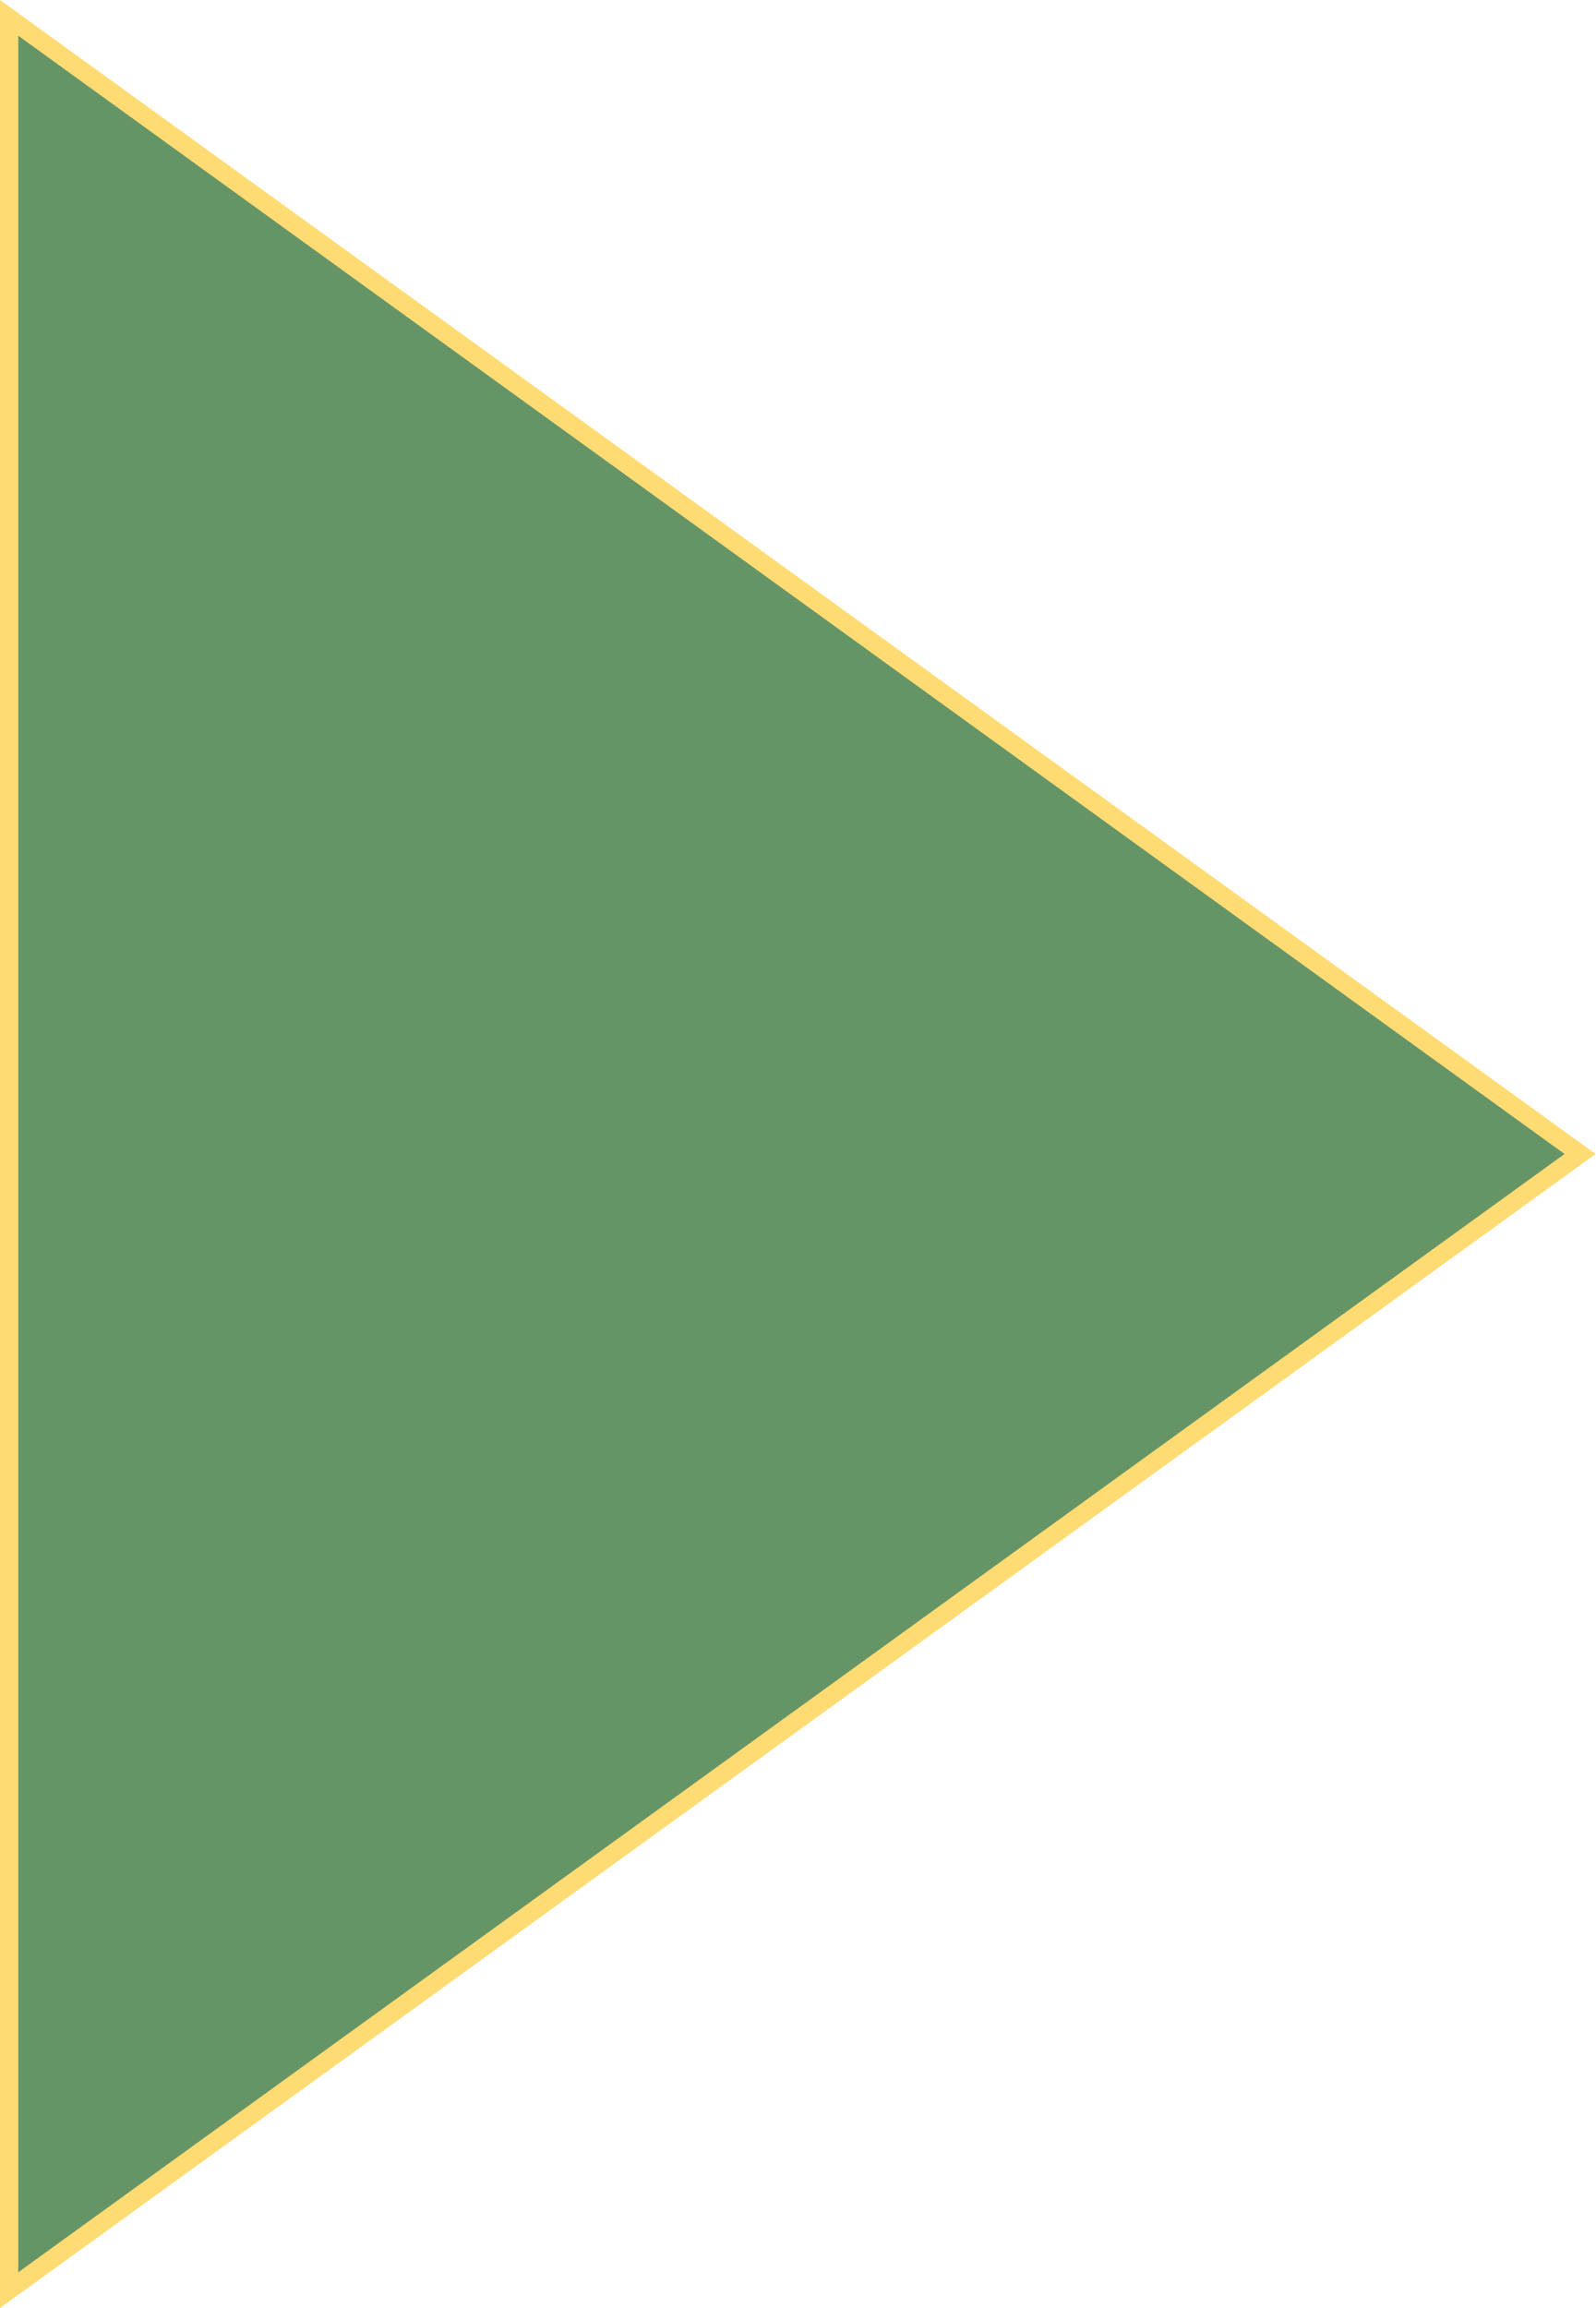
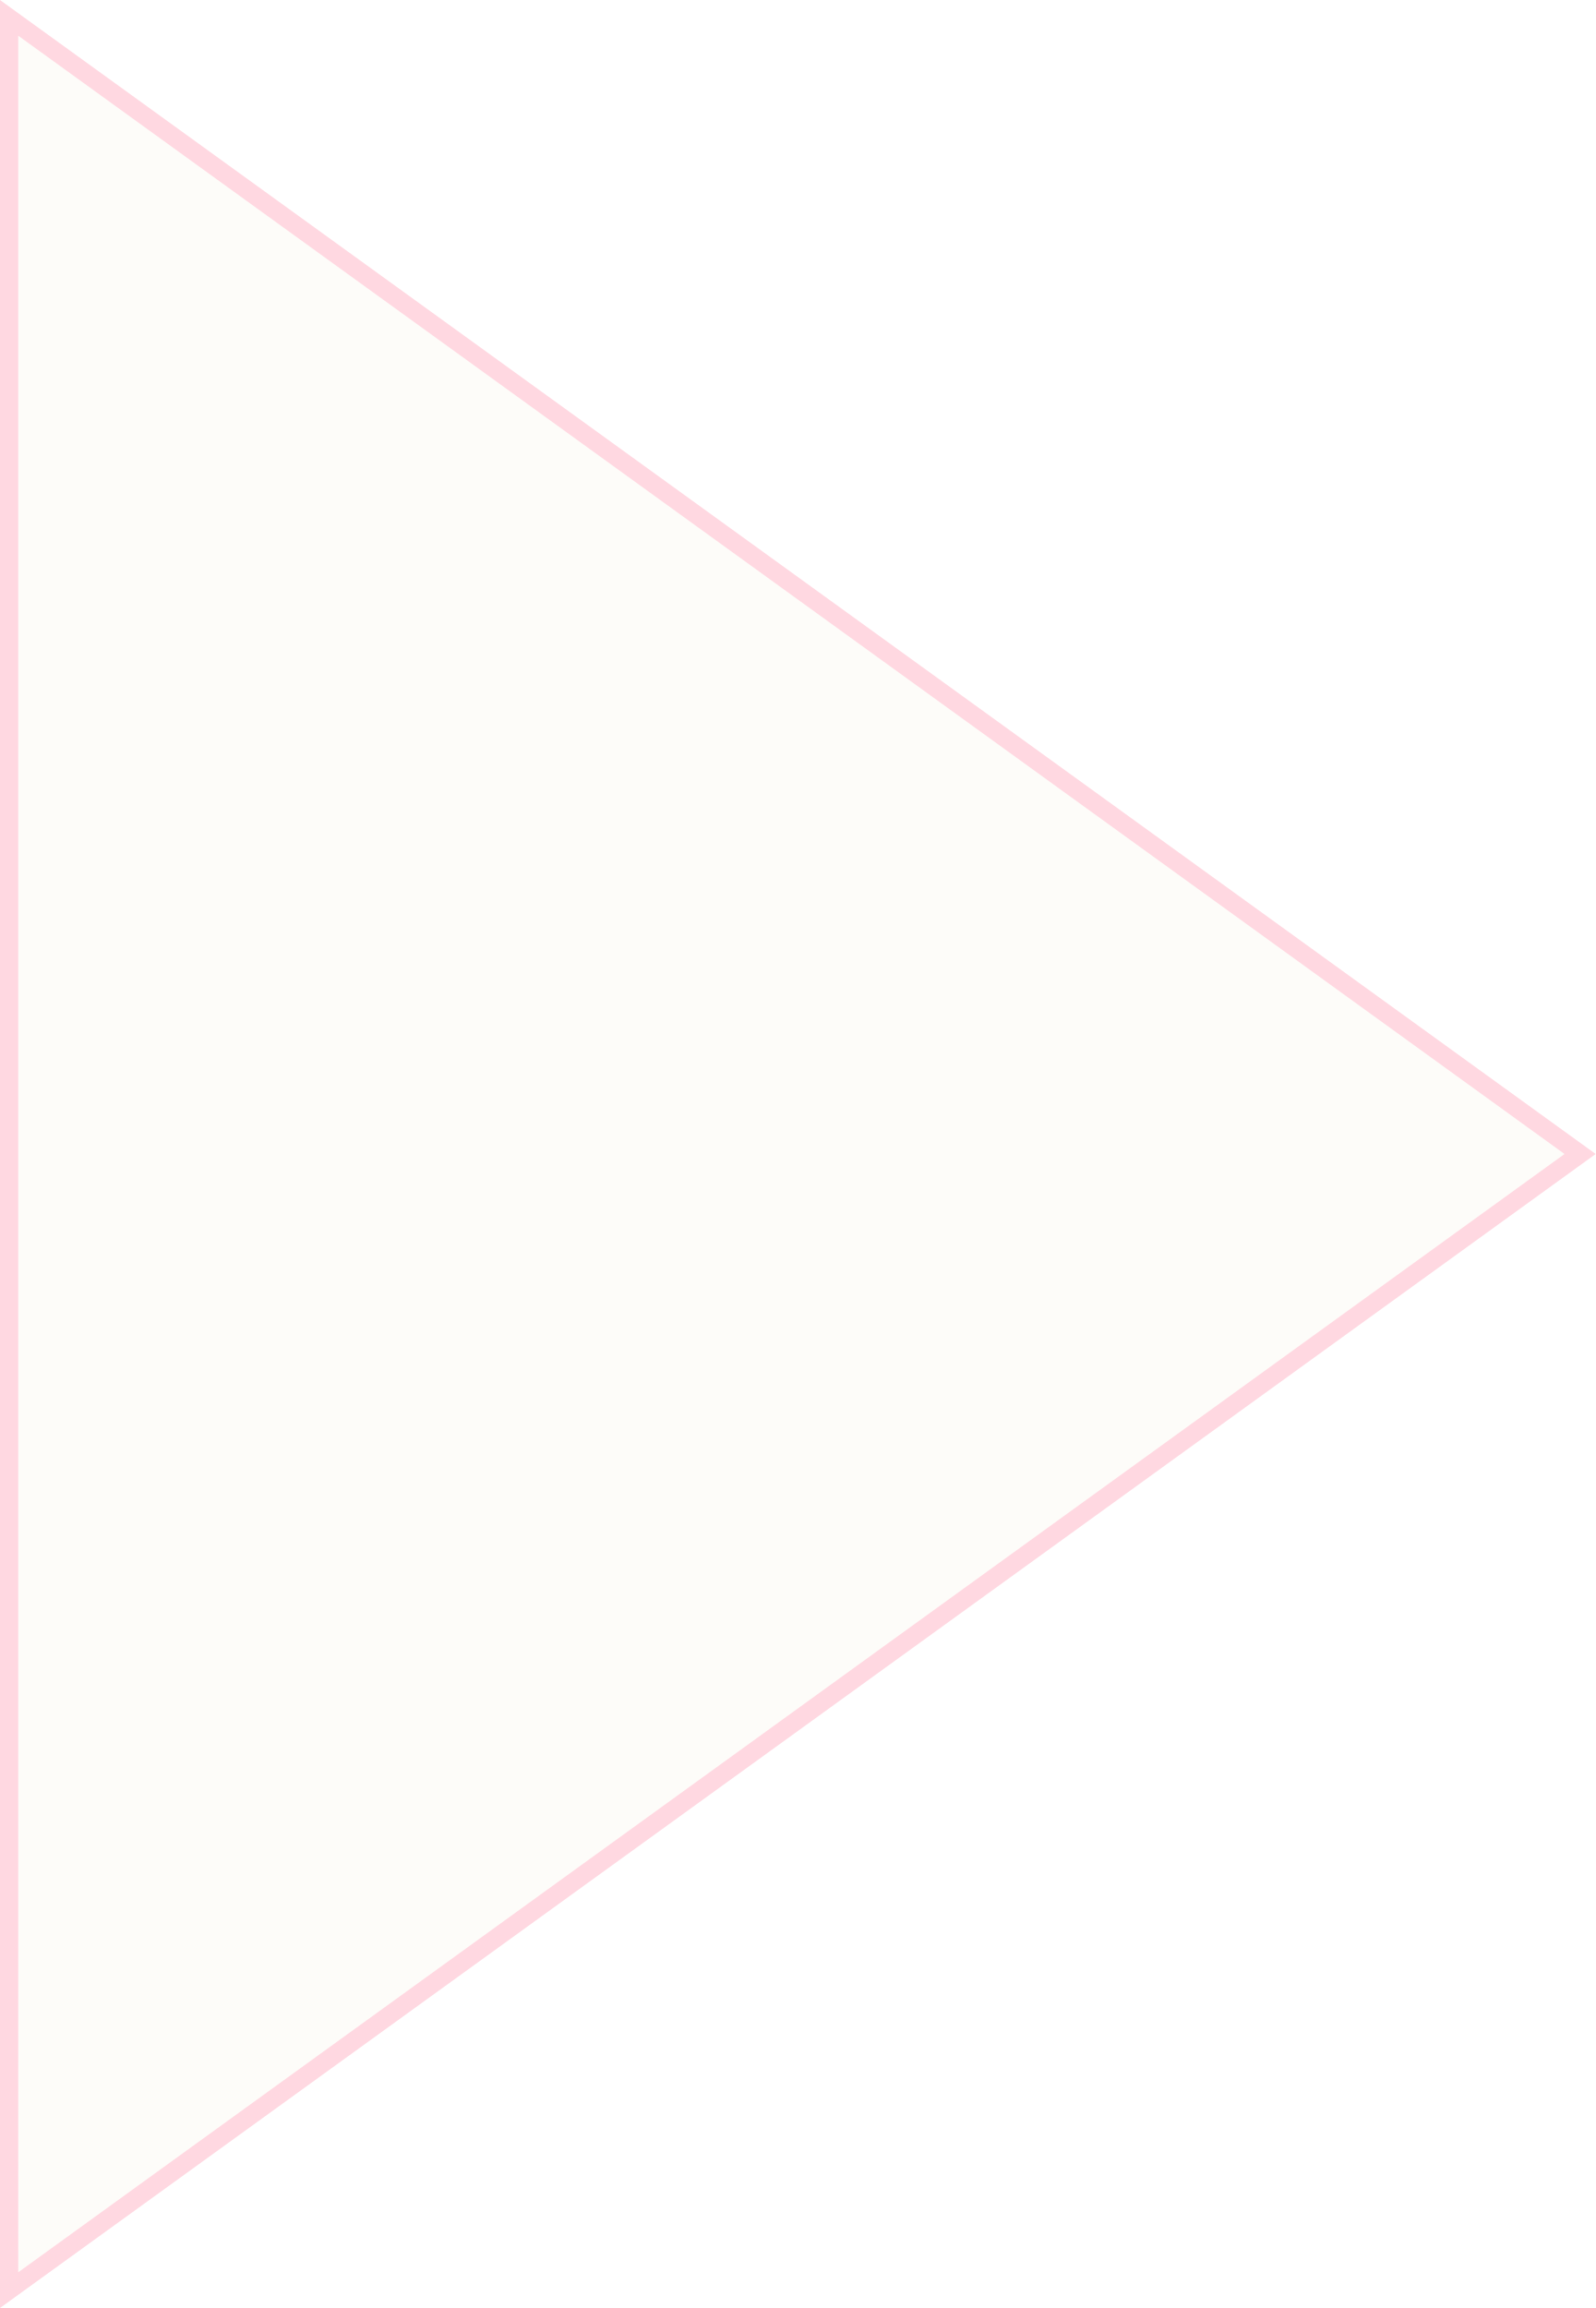
<svg xmlns="http://www.w3.org/2000/svg" width="437" height="632" viewBox="0 0 437 632" fill="none">
-   <path d="M2.5 627.107L2.5 4.893L432.734 316L2.5 627.107Z" fill="#659467" stroke="#FFDC73" stroke-width="5" />
+   <path d="M2.5 627.107L2.5 4.893L432.734 316L2.5 627.107Z" fill="#FDFCF9" stroke="#FFD8E1" stroke-width="5" />
</svg>
